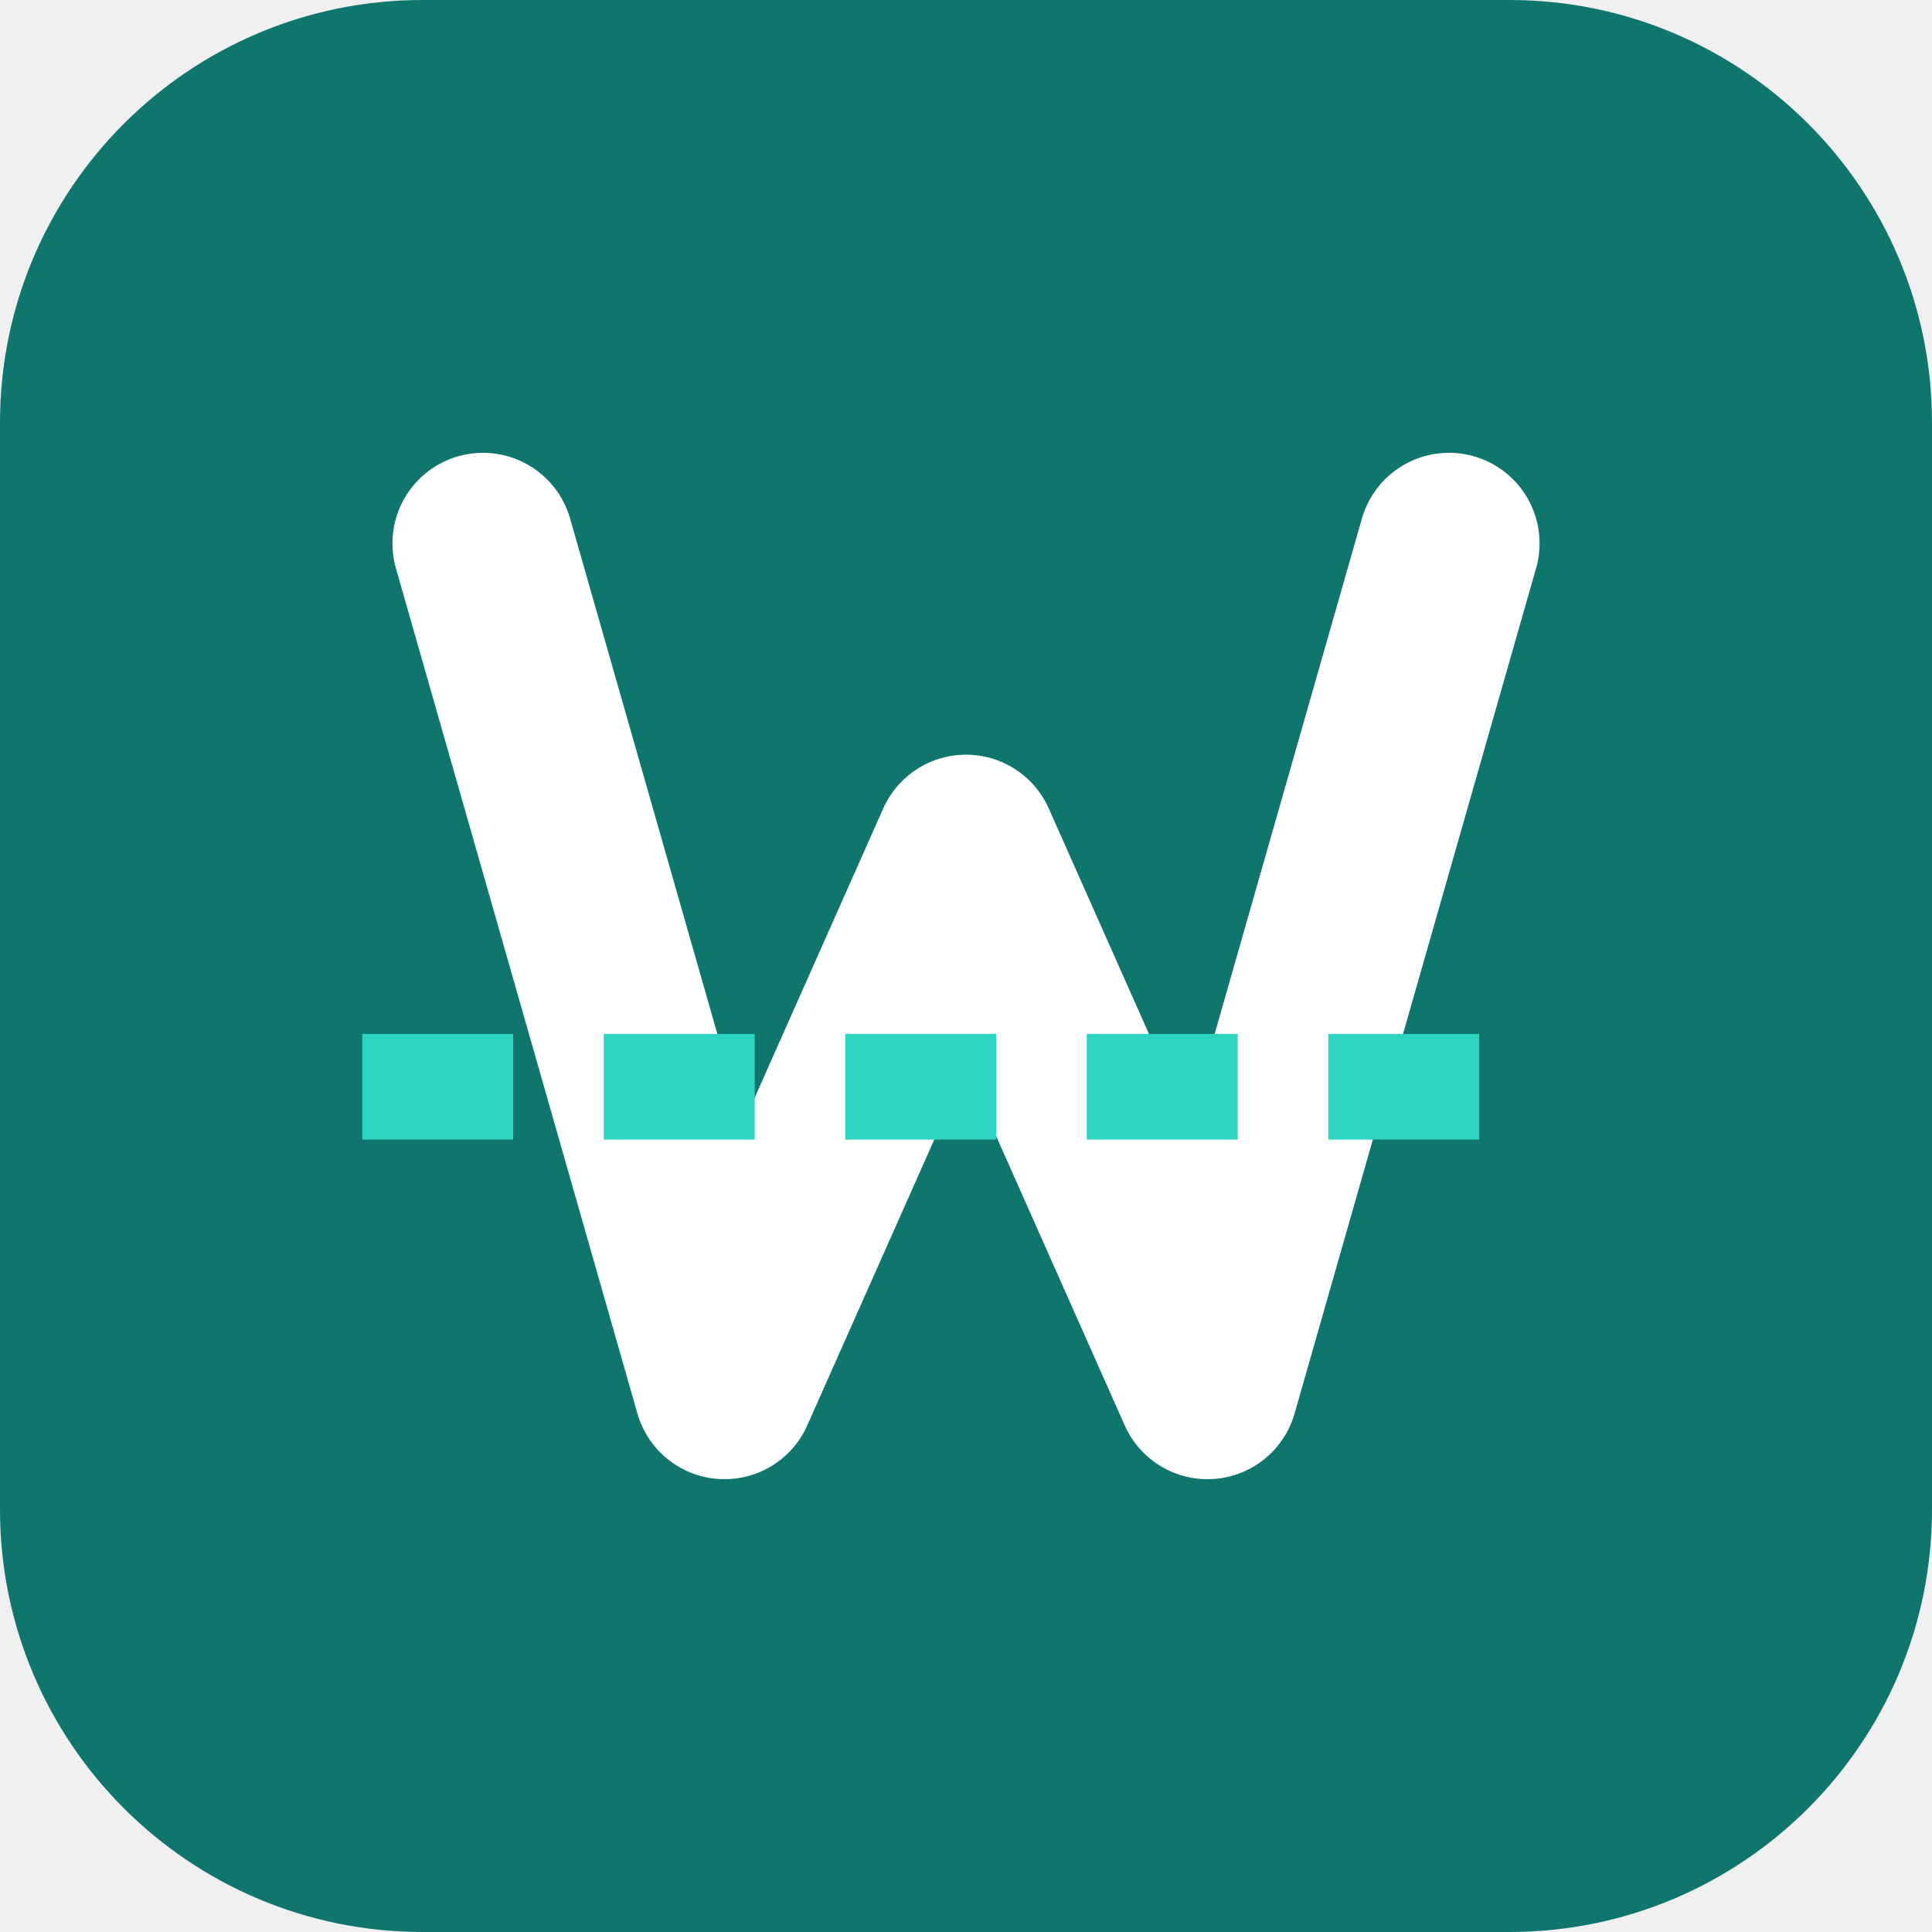
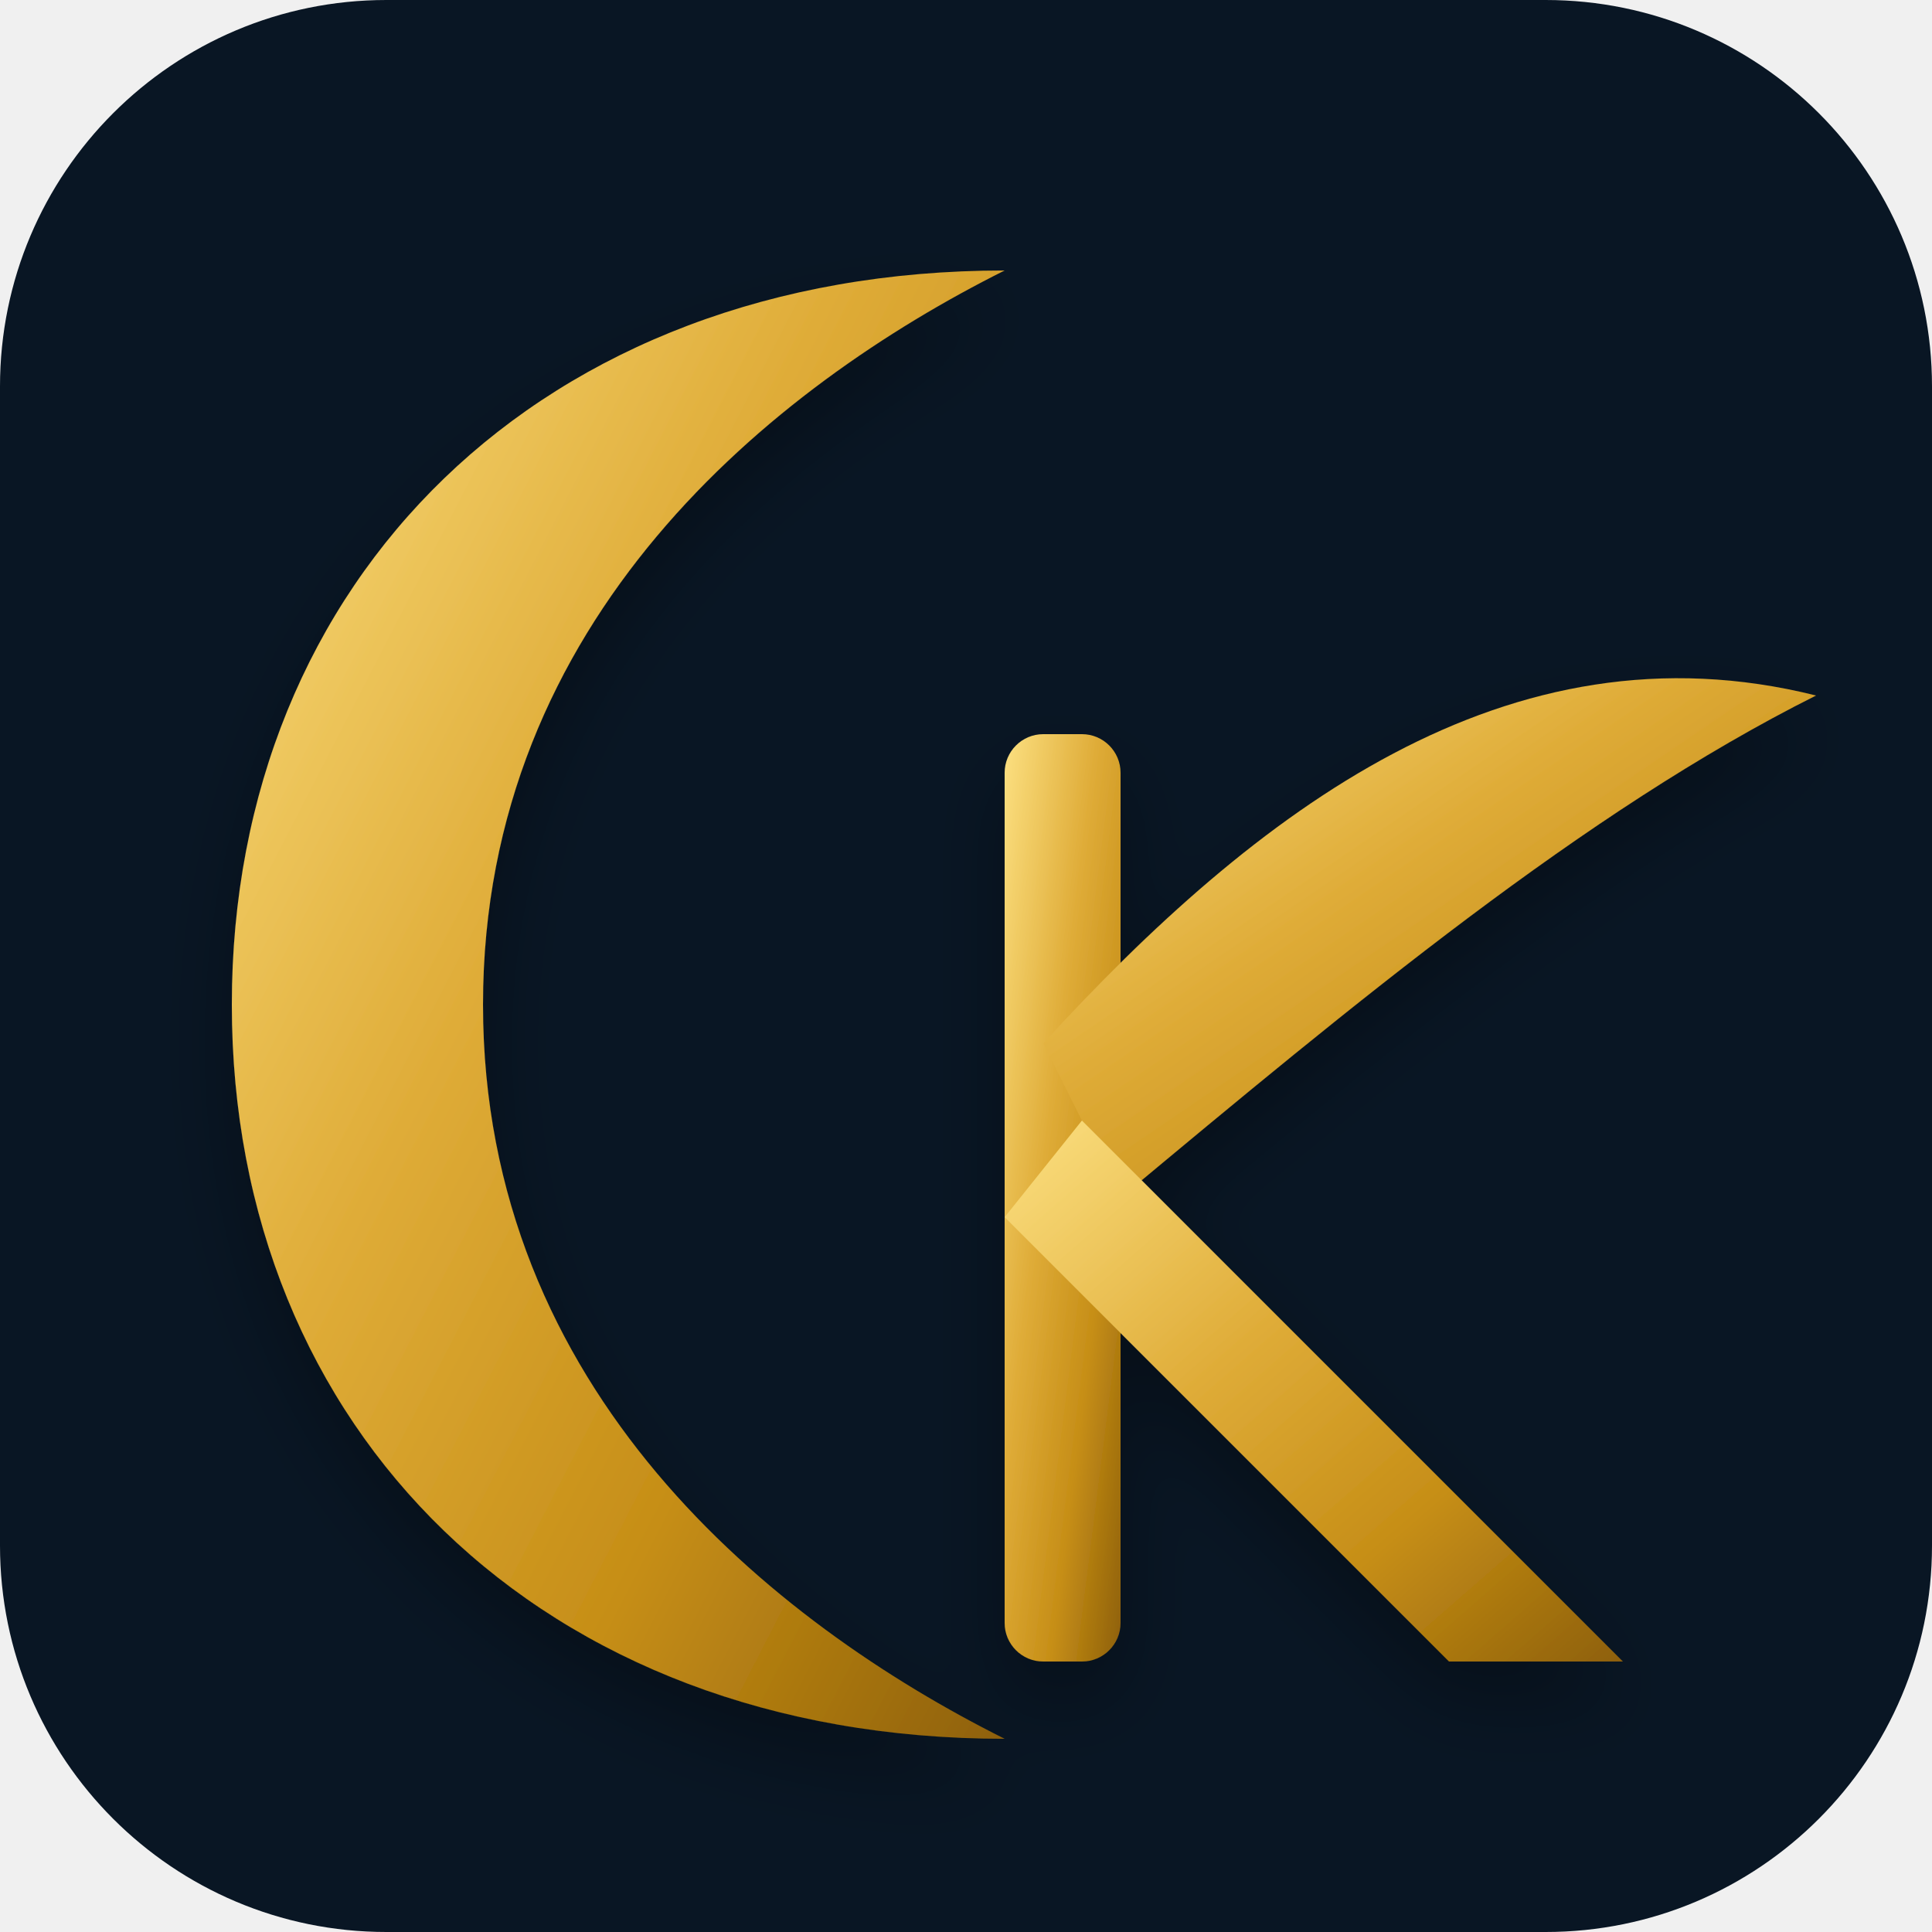
- <svg xmlns="http://www.w3.org/2000/svg" viewBox="0 0 64 64" width="64" height="64">
-   <rect width="64" height="64" rx="14" fill="#0f766e" />
-   <path d="M16 18 L24 46 L32 28 L40 46 L48 18" stroke="#ffffff" stroke-width="6" stroke-linecap="round" stroke-linejoin="round" fill="none" />
-   <line x1="12" y1="36" x2="52" y2="36" stroke="#2dd4bf" stroke-width="3.5" stroke-dasharray="5 3" />
+ <svg xmlns="http://www.w3.org/2000/svg" viewBox="0 0 100 100" width="100" height="100">
+   <defs>
+     <linearGradient id="goldGrad" x1="0%" y1="0%" x2="100%" y2="100%">
+       <stop offset="0%" stop-color="#FCE081" />
+       <stop offset="40%" stop-color="#DFAC38" />
+       <stop offset="70%" stop-color="#C68E17" />
+       <stop offset="100%" stop-color="#8E6008" />
+     </linearGradient>
+     <filter id="goldGlow" x="-20%" y="-20%" width="140%" height="140%">
+       <feDropShadow dx="0" dy="2" stdDeviation="2" flood-color="#000" flood-opacity="0.3" />
+     </filter>
+   </defs>
+   <rect width="100" height="100" rx="20" fill="#091624" />
+   <g filter="url(#goldGlow)">
+     <path d="M 52,14 C 28,14 12,30 12,52 C 12,74 28,90 52,90 C 40,84 25,72 25,52 C 25,32 40,20 52,14 Z" fill="url(#goldGrad)" />
+     <g stroke="url(#goldGrad)" stroke-width="2.5" stroke-linecap="round">
+       <line x1="33" y1="42" x2="33" y2="62" />
+       <line x1="39" y1="42" x2="39" y2="62" />
+       <line x1="45" y1="42" x2="45" y2="62" />
+       <line x1="28" y1="47" x2="50" y2="47" />
+       <line x1="28" y1="52" x2="50" y2="52" />
+       <line x1="28" y1="57" x2="50" y2="57" />
+     </g>
+     <rect x="52" y="38" width="6" height="48" rx="2" fill="url(#goldGrad)" />
+     <path d="M 54,54 C 65,42 78,32 94,36 C 82,42 70,52 58,62 Z" fill="url(#goldGrad)" />
+     <path d="M 56,58 L 84,86 L 75,86 L 52,63 Z" fill="url(#goldGrad)" />
+   </g>
</svg>
